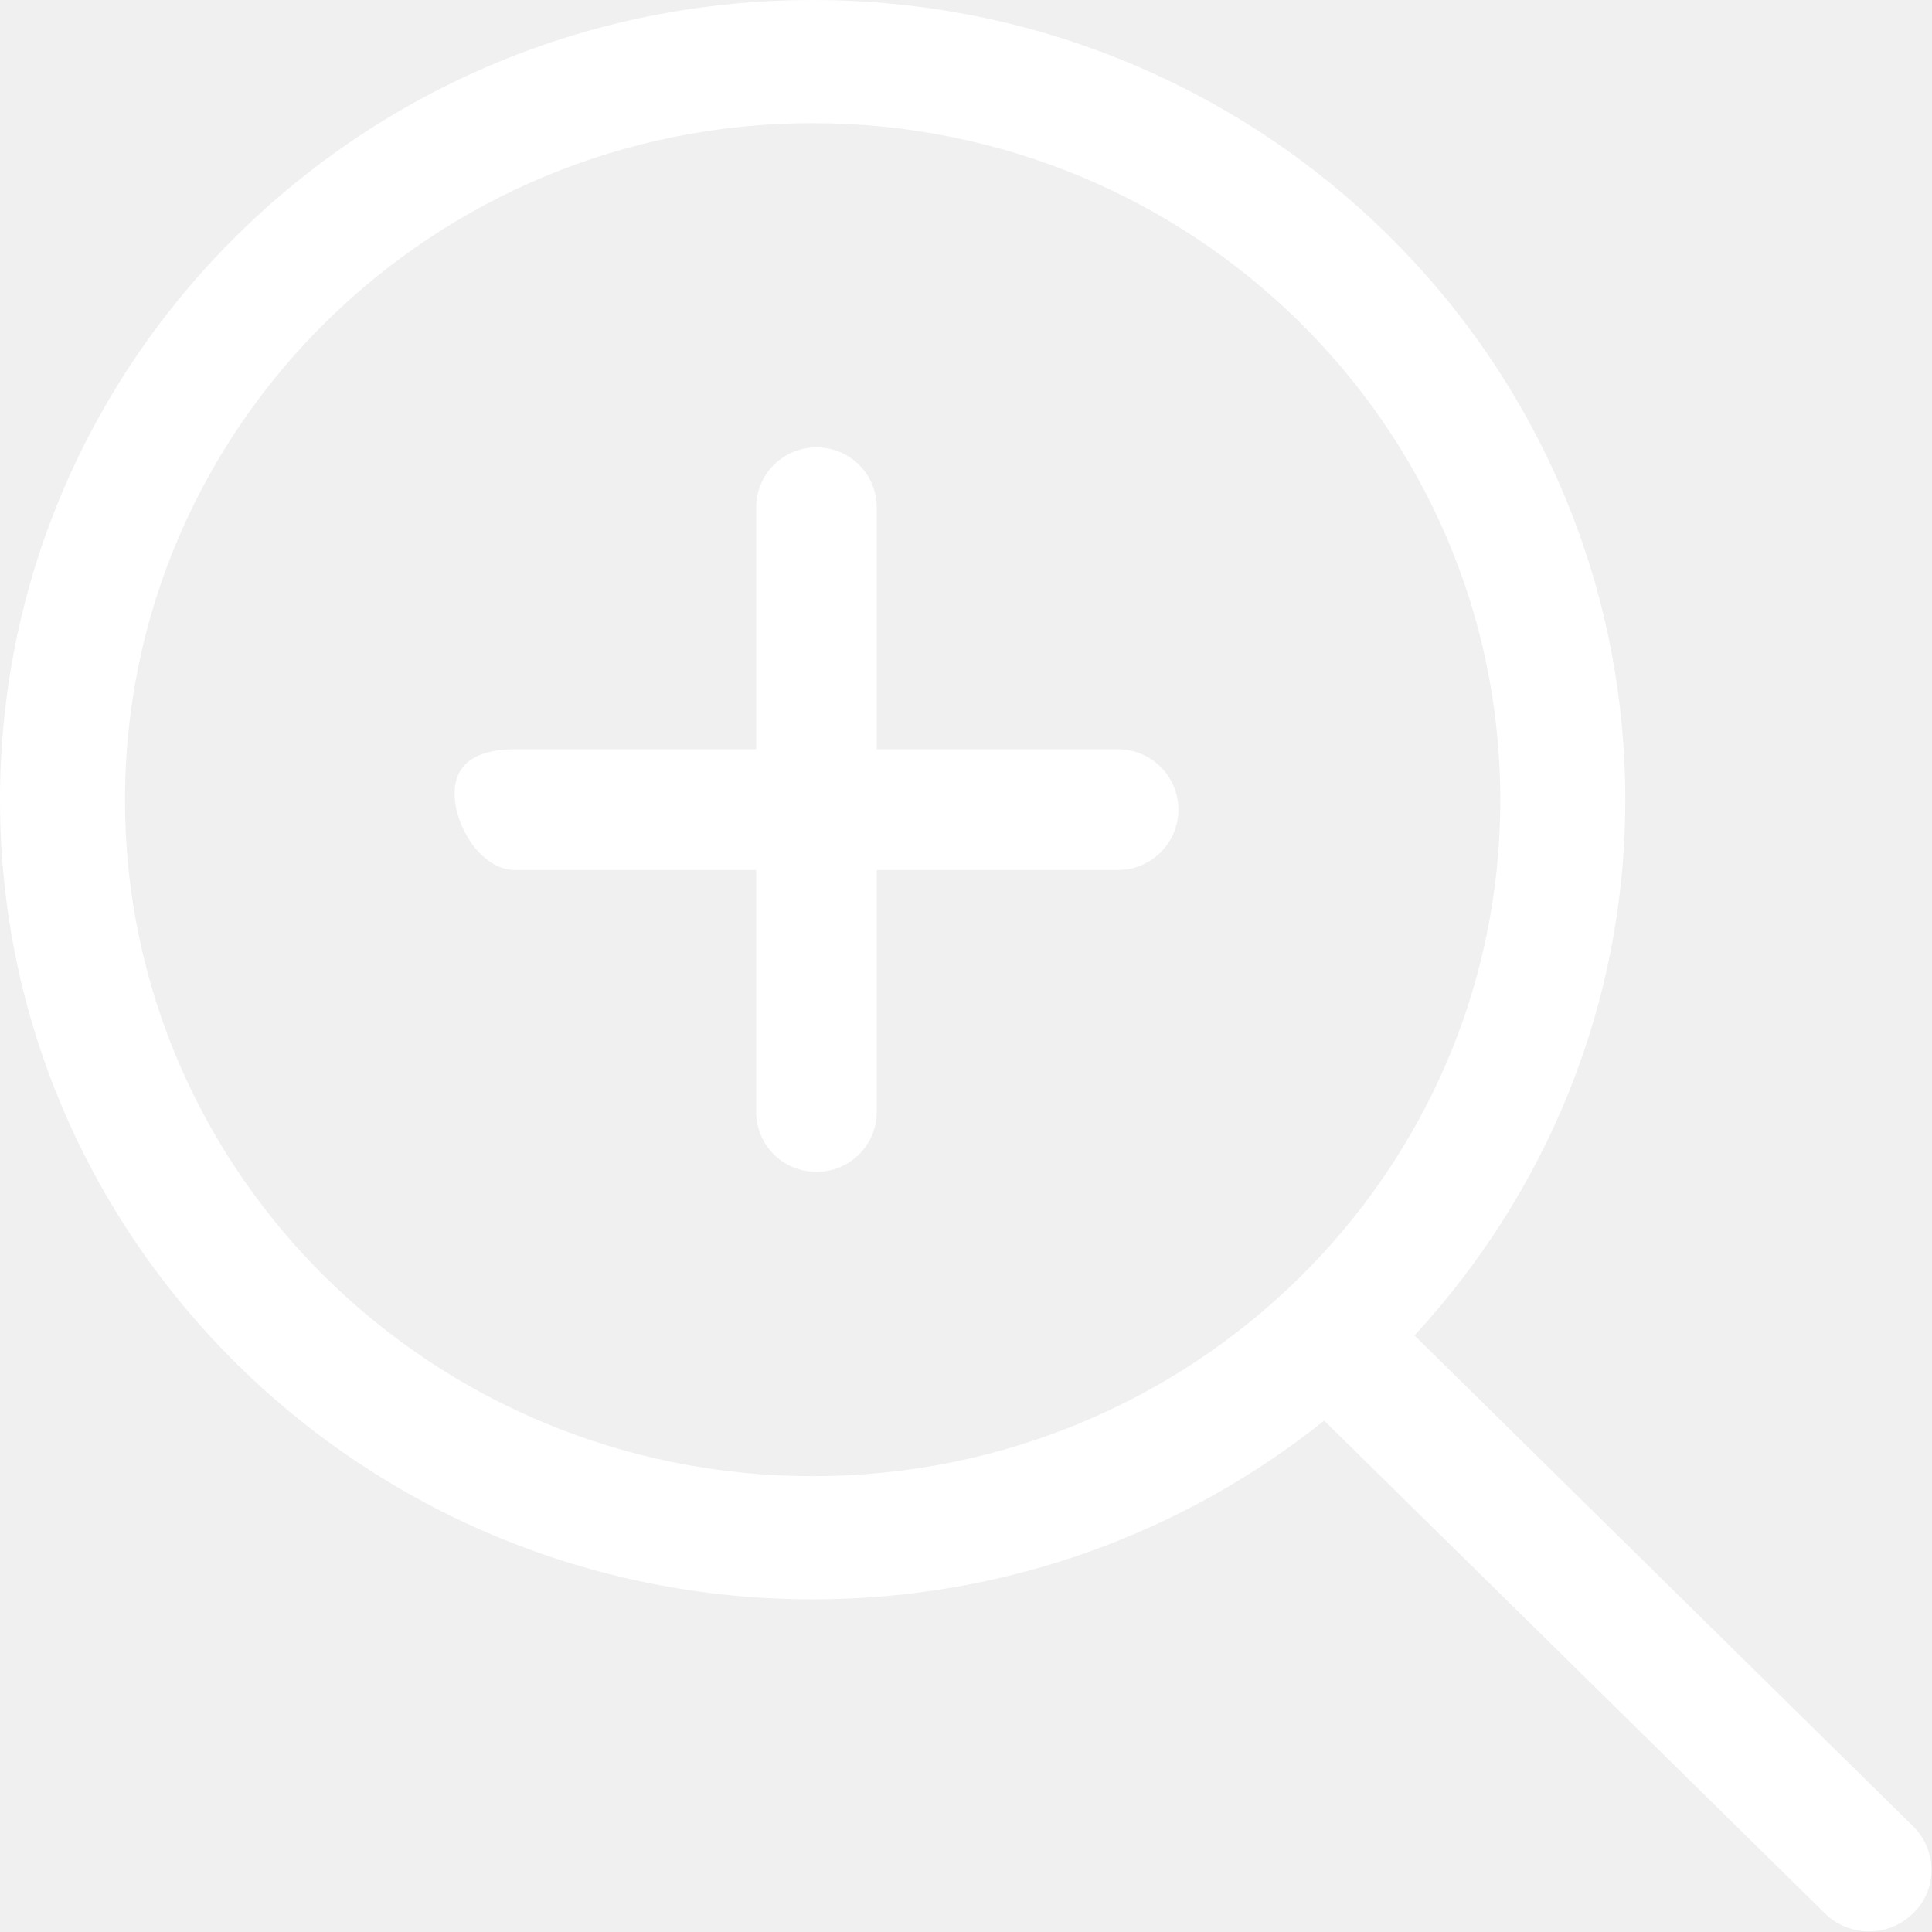
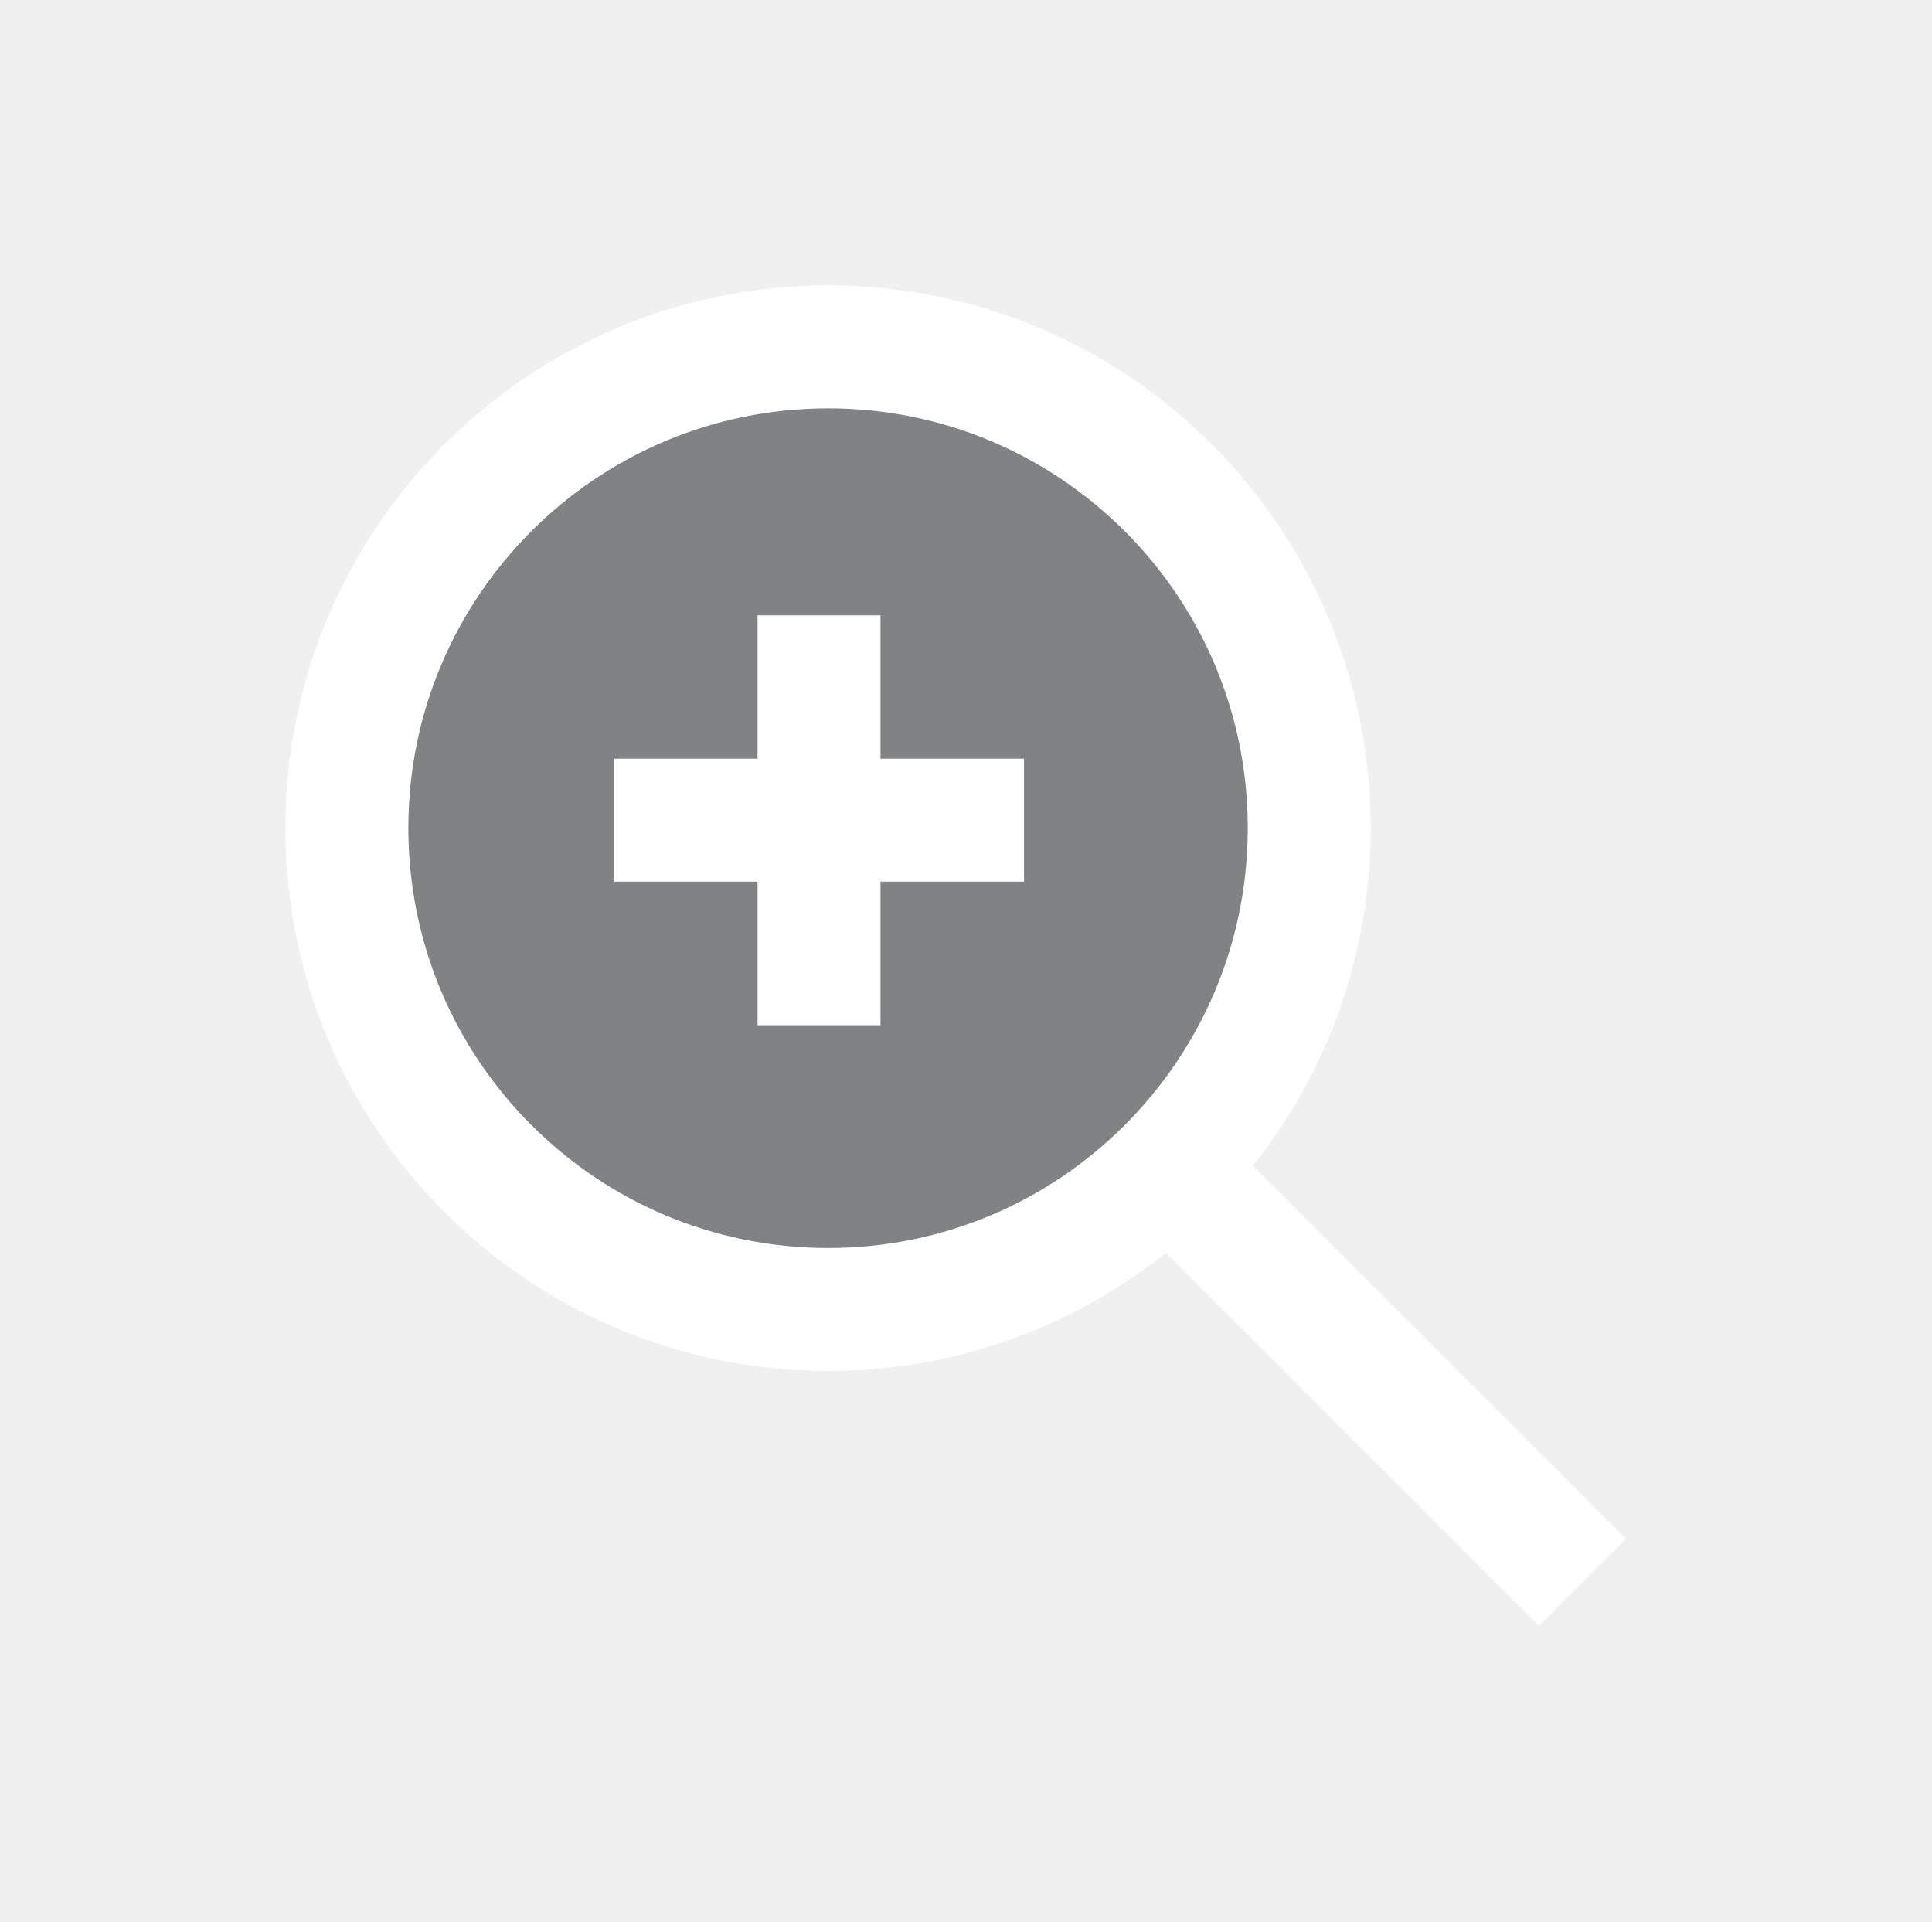
- <svg xmlns="http://www.w3.org/2000/svg" width="45px" height="45px" viewBox="0 0 32 32" version="1.1">
-   <defs>
- 
- </defs>
-   <g id="Page-1" stroke="none" stroke-width="1" fill="none" fill-rule="evenodd">
-     <g id="Icon-Set" transform="translate(-308, -1139)" fill="#ffffff">
-       <path d="M321.46,1163.45 C315.17,1163.45 310.07,1158.44 310.07,1152.25 C310.07,1146.06 315.17,1141.04 321.46,1141.04 C327.75,1141.04 332.85,1146.06 332.85,1152.25 C332.85,1158.44 327.75,1163.45 321.46,1163.45 L321.46,1163.45 Z M339.688,1169.25 L331.429,1161.12 C333.592,1158.77 334.92,1155.67 334.92,1152.25 C334.92,1144.93 328.894,1139 321.46,1139 C314.026,1139 308,1144.93 308,1152.25 C308,1159.56 314.026,1165.49 321.46,1165.49 C324.672,1165.49 327.618,1164.38 329.932,1162.53 L338.225,1170.69 C338.629,1171.09 339.284,1171.09 339.688,1170.69 C340.093,1170.3 340.093,1169.65 339.688,1169.25 L339.688,1169.25 Z M326.519,1151.41 L322.522,1151.41 L322.522,1147.41 C322.522,1146.85 322.075,1146.41 321.523,1146.41 C320.972,1146.41 320.524,1146.85 320.524,1147.41 L320.524,1151.41 L316.529,1151.41 C315.978,1151.41 315.53,1151.59 315.53,1152.14 C315.53,1152.7 315.978,1153.41 316.529,1153.41 L320.524,1153.41 L320.524,1157.41 C320.524,1157.97 320.972,1158.41 321.523,1158.41 C322.075,1158.41 322.522,1157.97 322.522,1157.41 L322.522,1153.41 L326.519,1153.41 C327.07,1153.41 327.518,1152.96 327.518,1152.41 C327.518,1151.86 327.07,1151.41 326.519,1151.41 L326.519,1151.41 Z" id="zoom-in">
- 
- </path>
+ <svg xmlns="http://www.w3.org/2000/svg" enable-background="new 0 0 55 54.696" height="54.696px" version="1.1" viewBox="0 0 55 54.696" width="55px" x="0px" xml:space="preserve" y="0px">
+   <g display="block" id="zoom-in">
+     <g display="inline">
+       <path d="M9.875,23.572c0,7.569,6.131,13.705,13.702,13.705    c7.562,0,13.694-6.136,13.694-13.705c0-7.564-6.132-13.698-13.694-13.698C16.006,9.874,9.875,16.008,9.875,23.572z" fill="#808284" stroke="#FFFFFF" stroke-width="3.5" />
+       <line fill="none" stroke="#FFFFFF" stroke-width="3.5" x1="33.266" x2="45.047" y1="33.262" y2="45.045" />
+       <line fill="none" stroke="#FFFFFF" stroke-width="3.5" x1="17.484" x2="29.151" y1="23.348" y2="23.348" />
+       <line fill="none" stroke="#FFFFFF" stroke-width="3.5" x1="23.316" x2="23.316" y1="17.517" y2="29.184" />
    </g>
  </g>
</svg>
